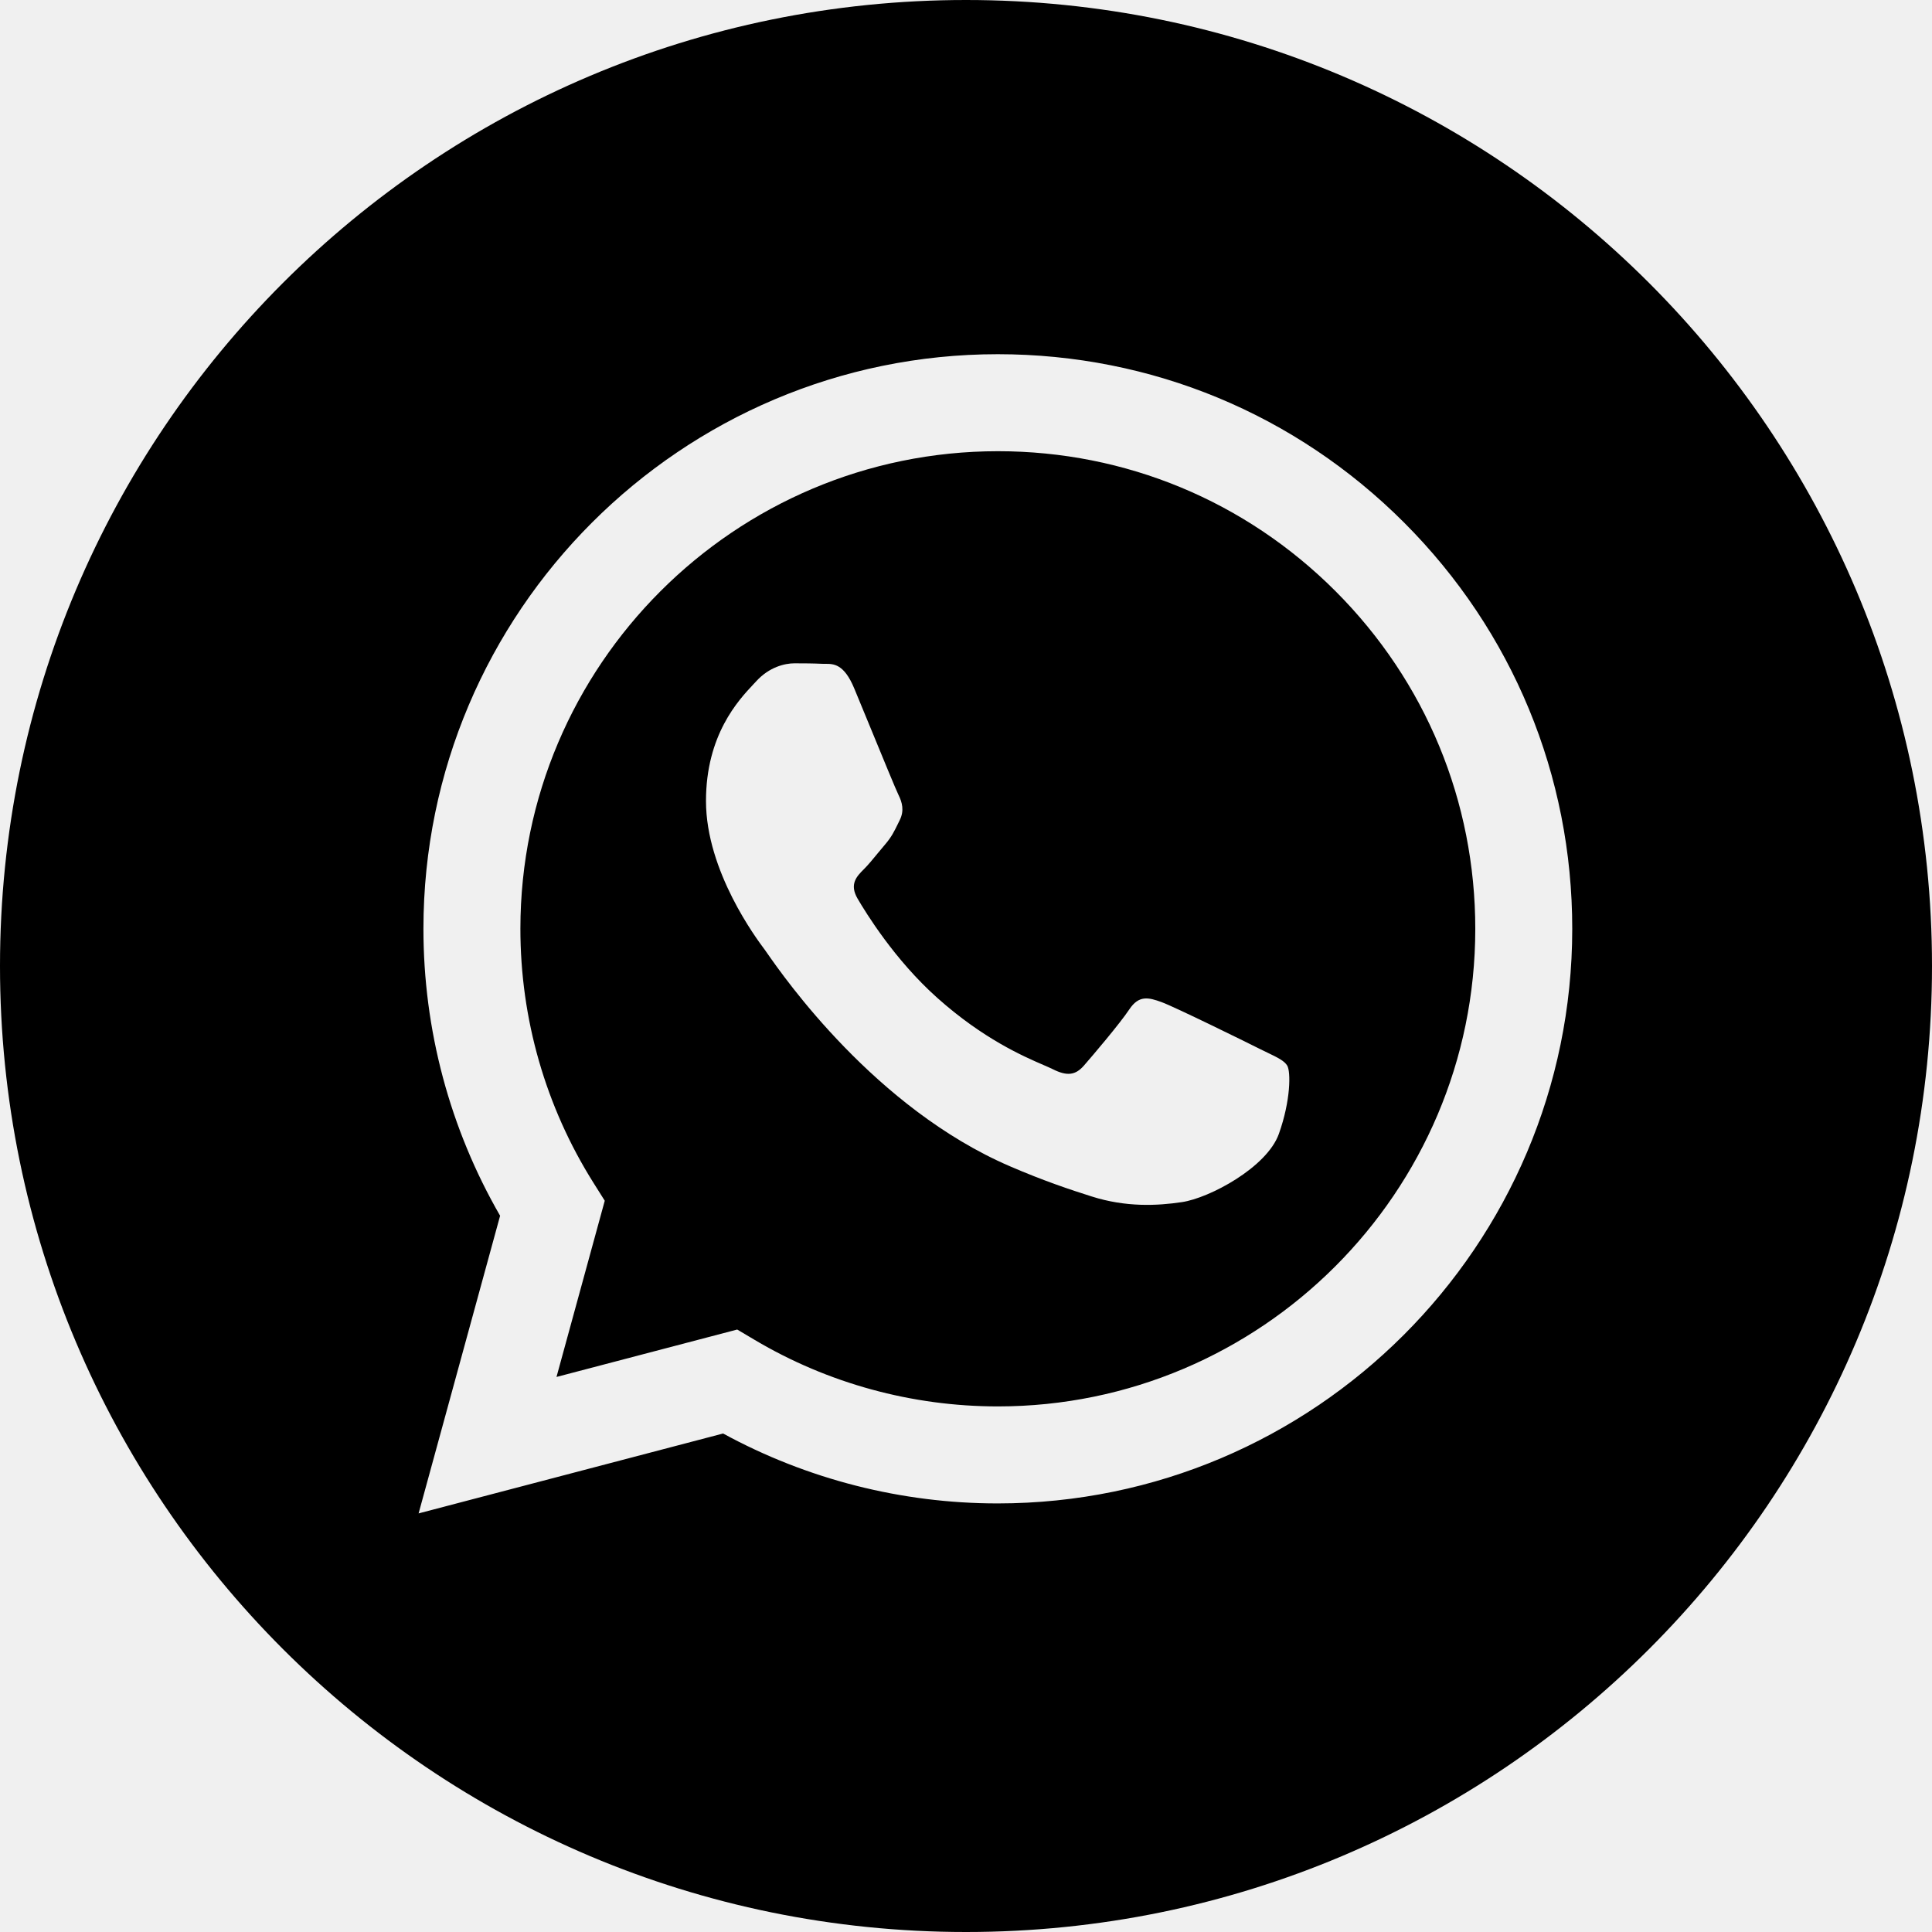
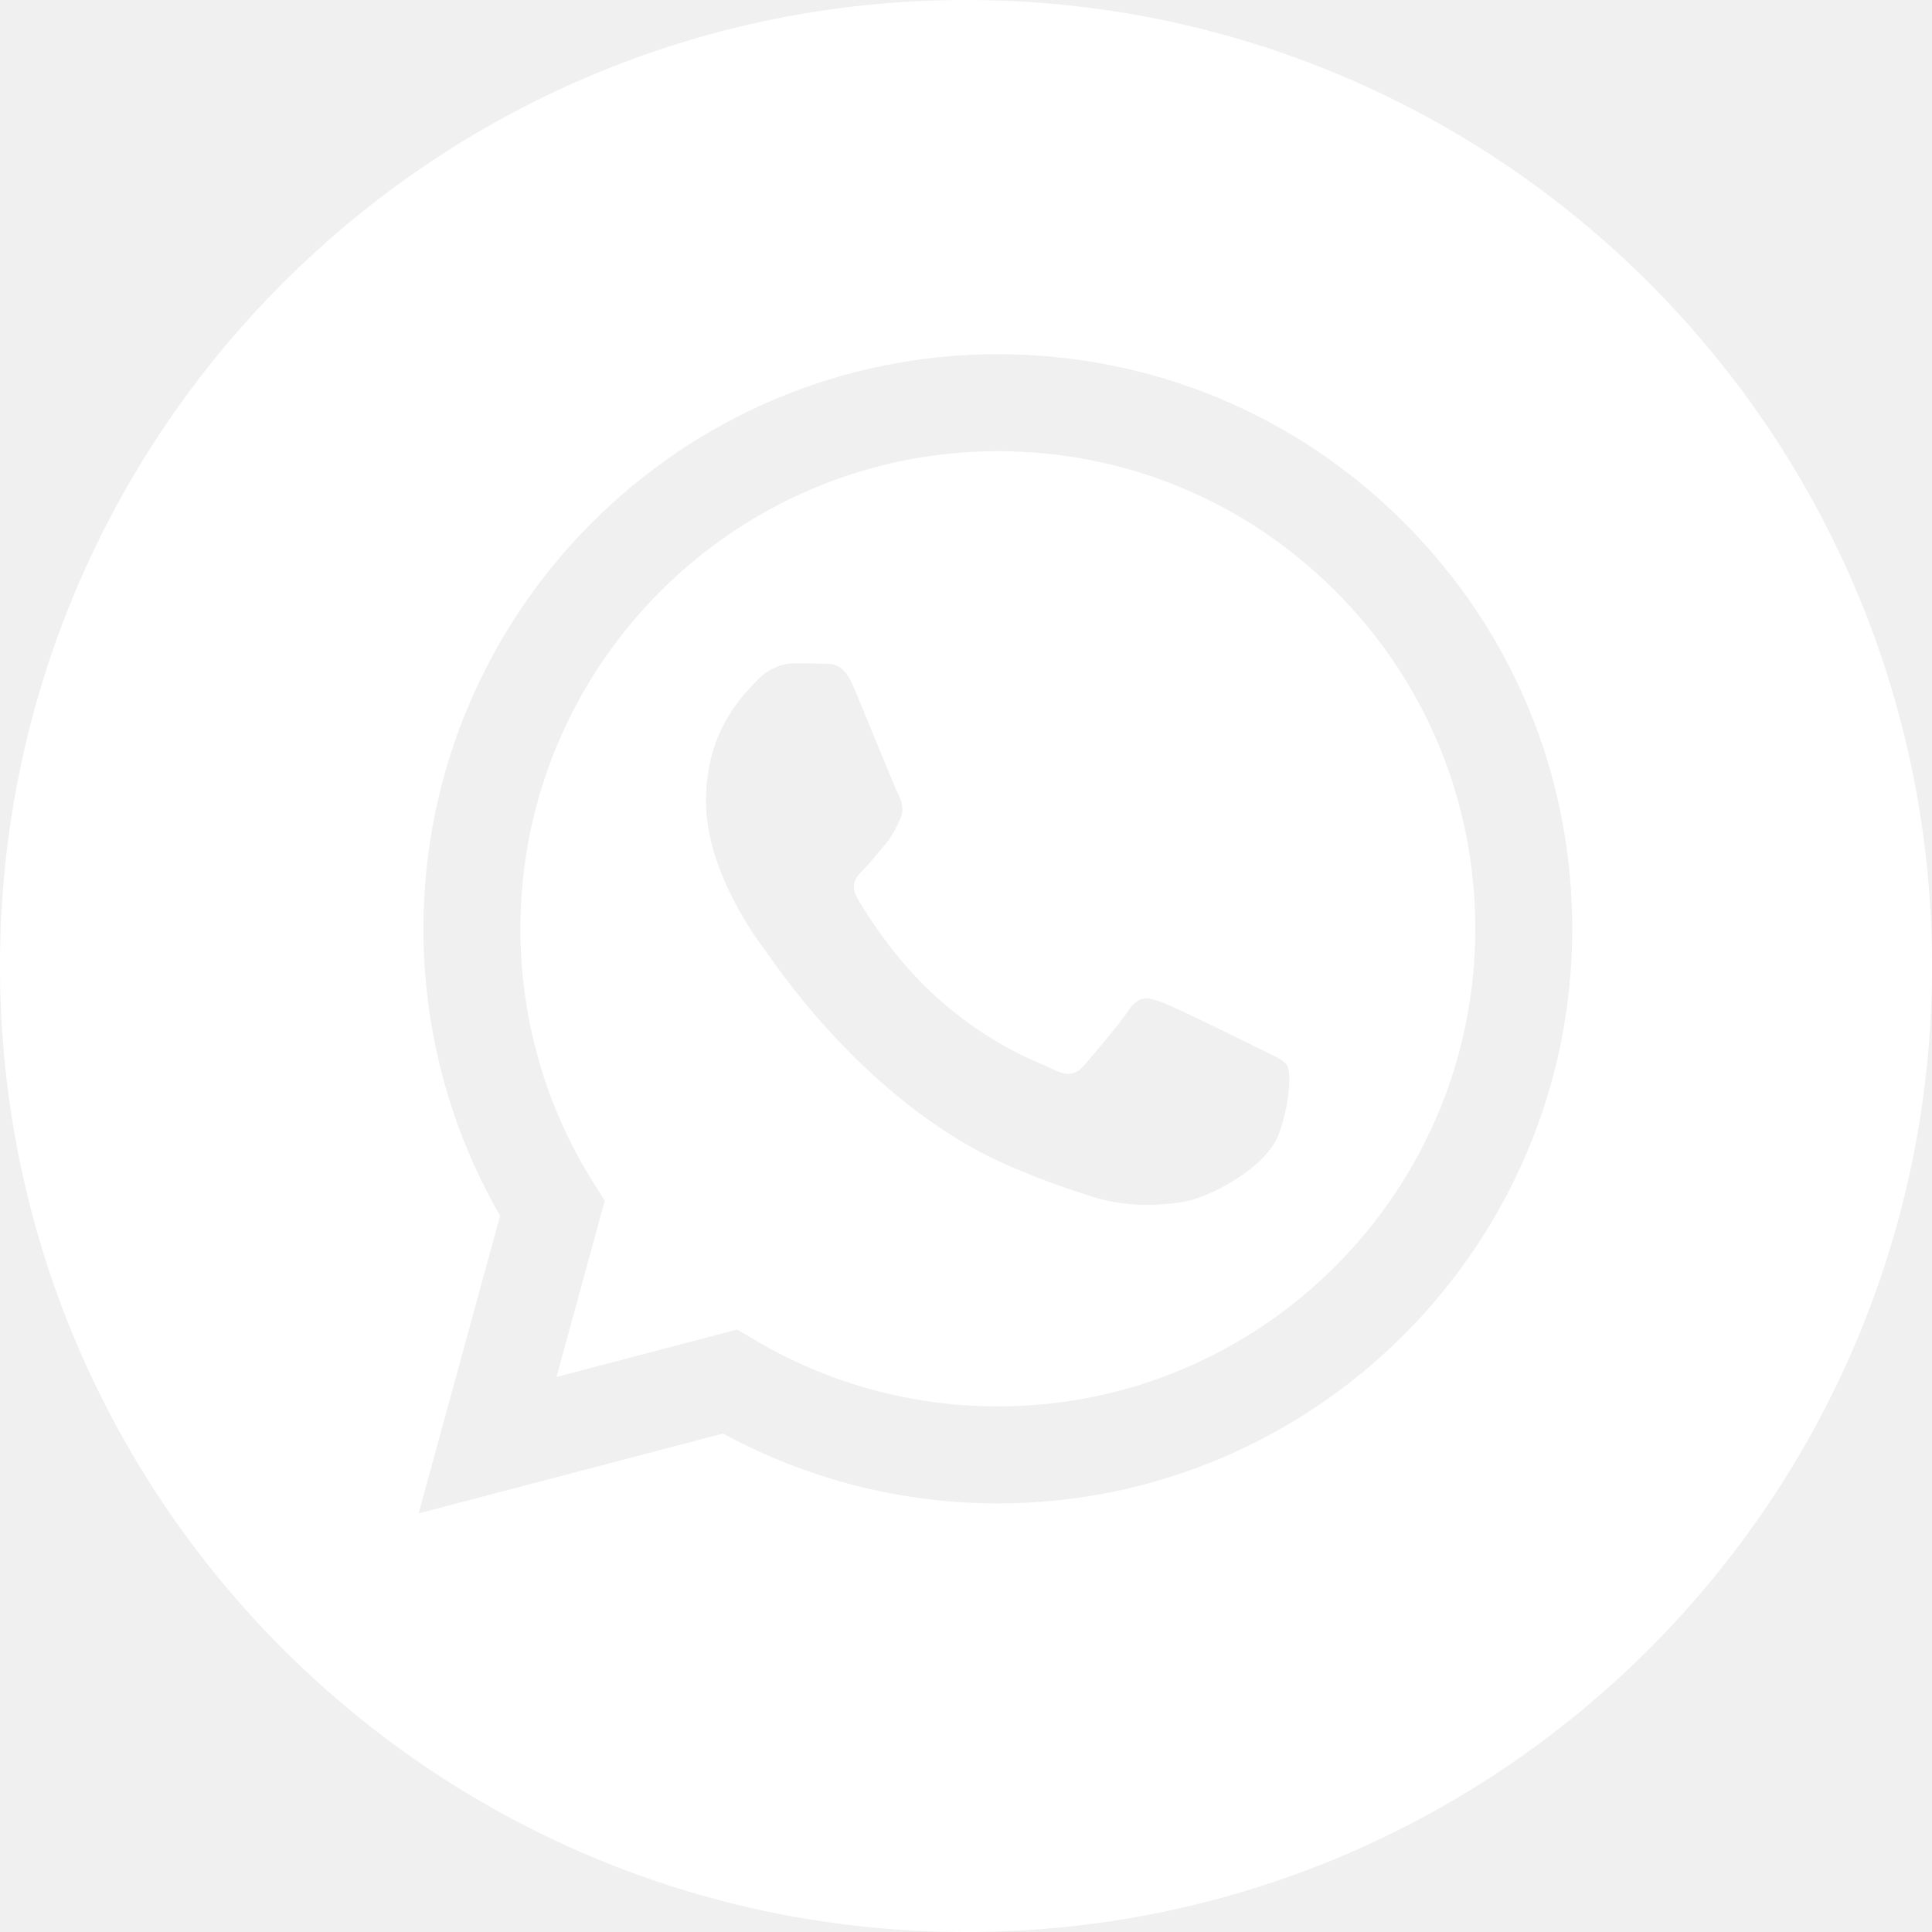
<svg xmlns="http://www.w3.org/2000/svg" width="48" height="48" viewBox="0 0 48 48" fill="none">
-   <path fill-rule="evenodd" clip-rule="evenodd" d="M0 24C0 37.255 10.745 48 24 48C37.255 48 48 37.255 48 24C48 10.745 37.255 0 24 0C10.745 0 0 10.745 0 24ZM39.062 23.081C39.059 30.948 32.66 37.349 24.791 37.352H24.785C22.397 37.352 20.05 36.752 17.965 35.615L10.4 37.6L12.425 30.205C11.176 28.041 10.519 25.585 10.52 23.07C10.523 15.202 16.925 8.8 24.791 8.8C28.609 8.802 32.192 10.288 34.886 12.985C37.581 15.683 39.064 19.268 39.062 23.081Z" fill="black" />
-   <path fill-rule="evenodd" clip-rule="evenodd" d="M13.826 34.21L18.316 33.032L18.749 33.289C20.57 34.37 22.658 34.941 24.786 34.942H24.791C31.329 34.942 36.65 29.621 36.653 23.081C36.654 19.911 35.421 16.931 33.182 14.689C30.942 12.447 27.964 11.211 24.796 11.21C18.253 11.21 12.932 16.531 12.929 23.071C12.928 25.312 13.555 27.495 14.743 29.384L15.025 29.832L13.826 34.21ZM31.492 26.154C31.741 26.274 31.909 26.355 31.981 26.475C32.07 26.624 32.07 27.338 31.773 28.171C31.476 29.004 30.051 29.764 29.366 29.866C28.752 29.958 27.974 29.997 27.12 29.725C26.602 29.561 25.938 29.341 25.087 28.974C21.744 27.53 19.485 24.29 19.058 23.678C19.028 23.635 19.007 23.605 18.996 23.59L18.993 23.586C18.804 23.334 17.54 21.647 17.54 19.901C17.54 18.258 18.346 17.397 18.718 17.001C18.743 16.974 18.767 16.949 18.788 16.926C19.114 16.569 19.501 16.48 19.738 16.48C19.976 16.48 20.214 16.482 20.422 16.492C20.448 16.494 20.474 16.494 20.502 16.493C20.71 16.492 20.969 16.491 21.224 17.105C21.323 17.341 21.466 17.691 21.618 18.06C21.925 18.807 22.264 19.633 22.324 19.752C22.413 19.931 22.472 20.139 22.353 20.377C22.335 20.413 22.319 20.446 22.303 20.479C22.214 20.661 22.148 20.795 21.997 20.972C21.937 21.041 21.876 21.116 21.814 21.191C21.691 21.341 21.569 21.49 21.462 21.596C21.283 21.774 21.098 21.967 21.305 22.324C21.514 22.681 22.229 23.849 23.289 24.794C24.429 25.811 25.419 26.241 25.921 26.458C26.019 26.501 26.099 26.535 26.157 26.564C26.513 26.743 26.721 26.713 26.929 26.475C27.137 26.237 27.821 25.434 28.058 25.077C28.296 24.72 28.534 24.779 28.861 24.898C29.188 25.018 30.941 25.88 31.297 26.059C31.367 26.093 31.432 26.125 31.492 26.154Z" fill="black" />
+   <path fill-rule="evenodd" clip-rule="evenodd" d="M0 24C0 37.255 10.745 48 24 48C37.255 48 48 37.255 48 24C48 10.745 37.255 0 24 0C10.745 0 0 10.745 0 24ZM39.062 23.081C39.059 30.948 32.66 37.349 24.791 37.352H24.785C22.397 37.352 20.05 36.752 17.965 35.615L10.4 37.6L12.425 30.205C11.176 28.041 10.519 25.585 10.52 23.07C10.523 15.202 16.925 8.8 24.791 8.8C28.609 8.802 32.192 10.288 34.886 12.985C37.581 15.683 39.064 19.268 39.062 23.081Z" fill="white" />
+   <path fill-rule="evenodd" clip-rule="evenodd" d="M13.826 34.21L18.316 33.032L18.749 33.289C20.57 34.37 22.658 34.941 24.786 34.942H24.791C31.329 34.942 36.65 29.621 36.653 23.081C36.654 19.911 35.421 16.931 33.182 14.689C30.942 12.447 27.964 11.211 24.796 11.21C18.253 11.21 12.932 16.531 12.929 23.071C12.928 25.312 13.555 27.495 14.743 29.384L15.025 29.832L13.826 34.21ZM31.492 26.154C31.741 26.274 31.909 26.355 31.981 26.475C32.07 26.624 32.07 27.338 31.773 28.171C31.476 29.004 30.051 29.764 29.366 29.866C28.752 29.958 27.974 29.997 27.12 29.725C26.602 29.561 25.938 29.341 25.087 28.974C21.744 27.53 19.485 24.29 19.058 23.678C19.028 23.635 19.007 23.605 18.996 23.59L18.993 23.586C18.804 23.334 17.54 21.647 17.54 19.901C17.54 18.258 18.346 17.397 18.718 17.001C18.743 16.974 18.767 16.949 18.788 16.926C19.114 16.569 19.501 16.48 19.738 16.48C19.976 16.48 20.214 16.482 20.422 16.492C20.448 16.494 20.474 16.494 20.502 16.493C20.71 16.492 20.969 16.491 21.224 17.105C21.323 17.341 21.466 17.691 21.618 18.06C21.925 18.807 22.264 19.633 22.324 19.752C22.413 19.931 22.472 20.139 22.353 20.377C22.335 20.413 22.319 20.446 22.303 20.479C22.214 20.661 22.148 20.795 21.997 20.972C21.937 21.041 21.876 21.116 21.814 21.191C21.691 21.341 21.569 21.49 21.462 21.596C21.283 21.774 21.098 21.967 21.305 22.324C21.514 22.681 22.229 23.849 23.289 24.794C24.429 25.811 25.419 26.241 25.921 26.458C26.019 26.501 26.099 26.535 26.157 26.564C26.513 26.743 26.721 26.713 26.929 26.475C27.137 26.237 27.821 25.434 28.058 25.077C28.296 24.72 28.534 24.779 28.861 24.898C29.188 25.018 30.941 25.88 31.297 26.059C31.367 26.093 31.432 26.125 31.492 26.154Z" fill="white" />
</svg>
